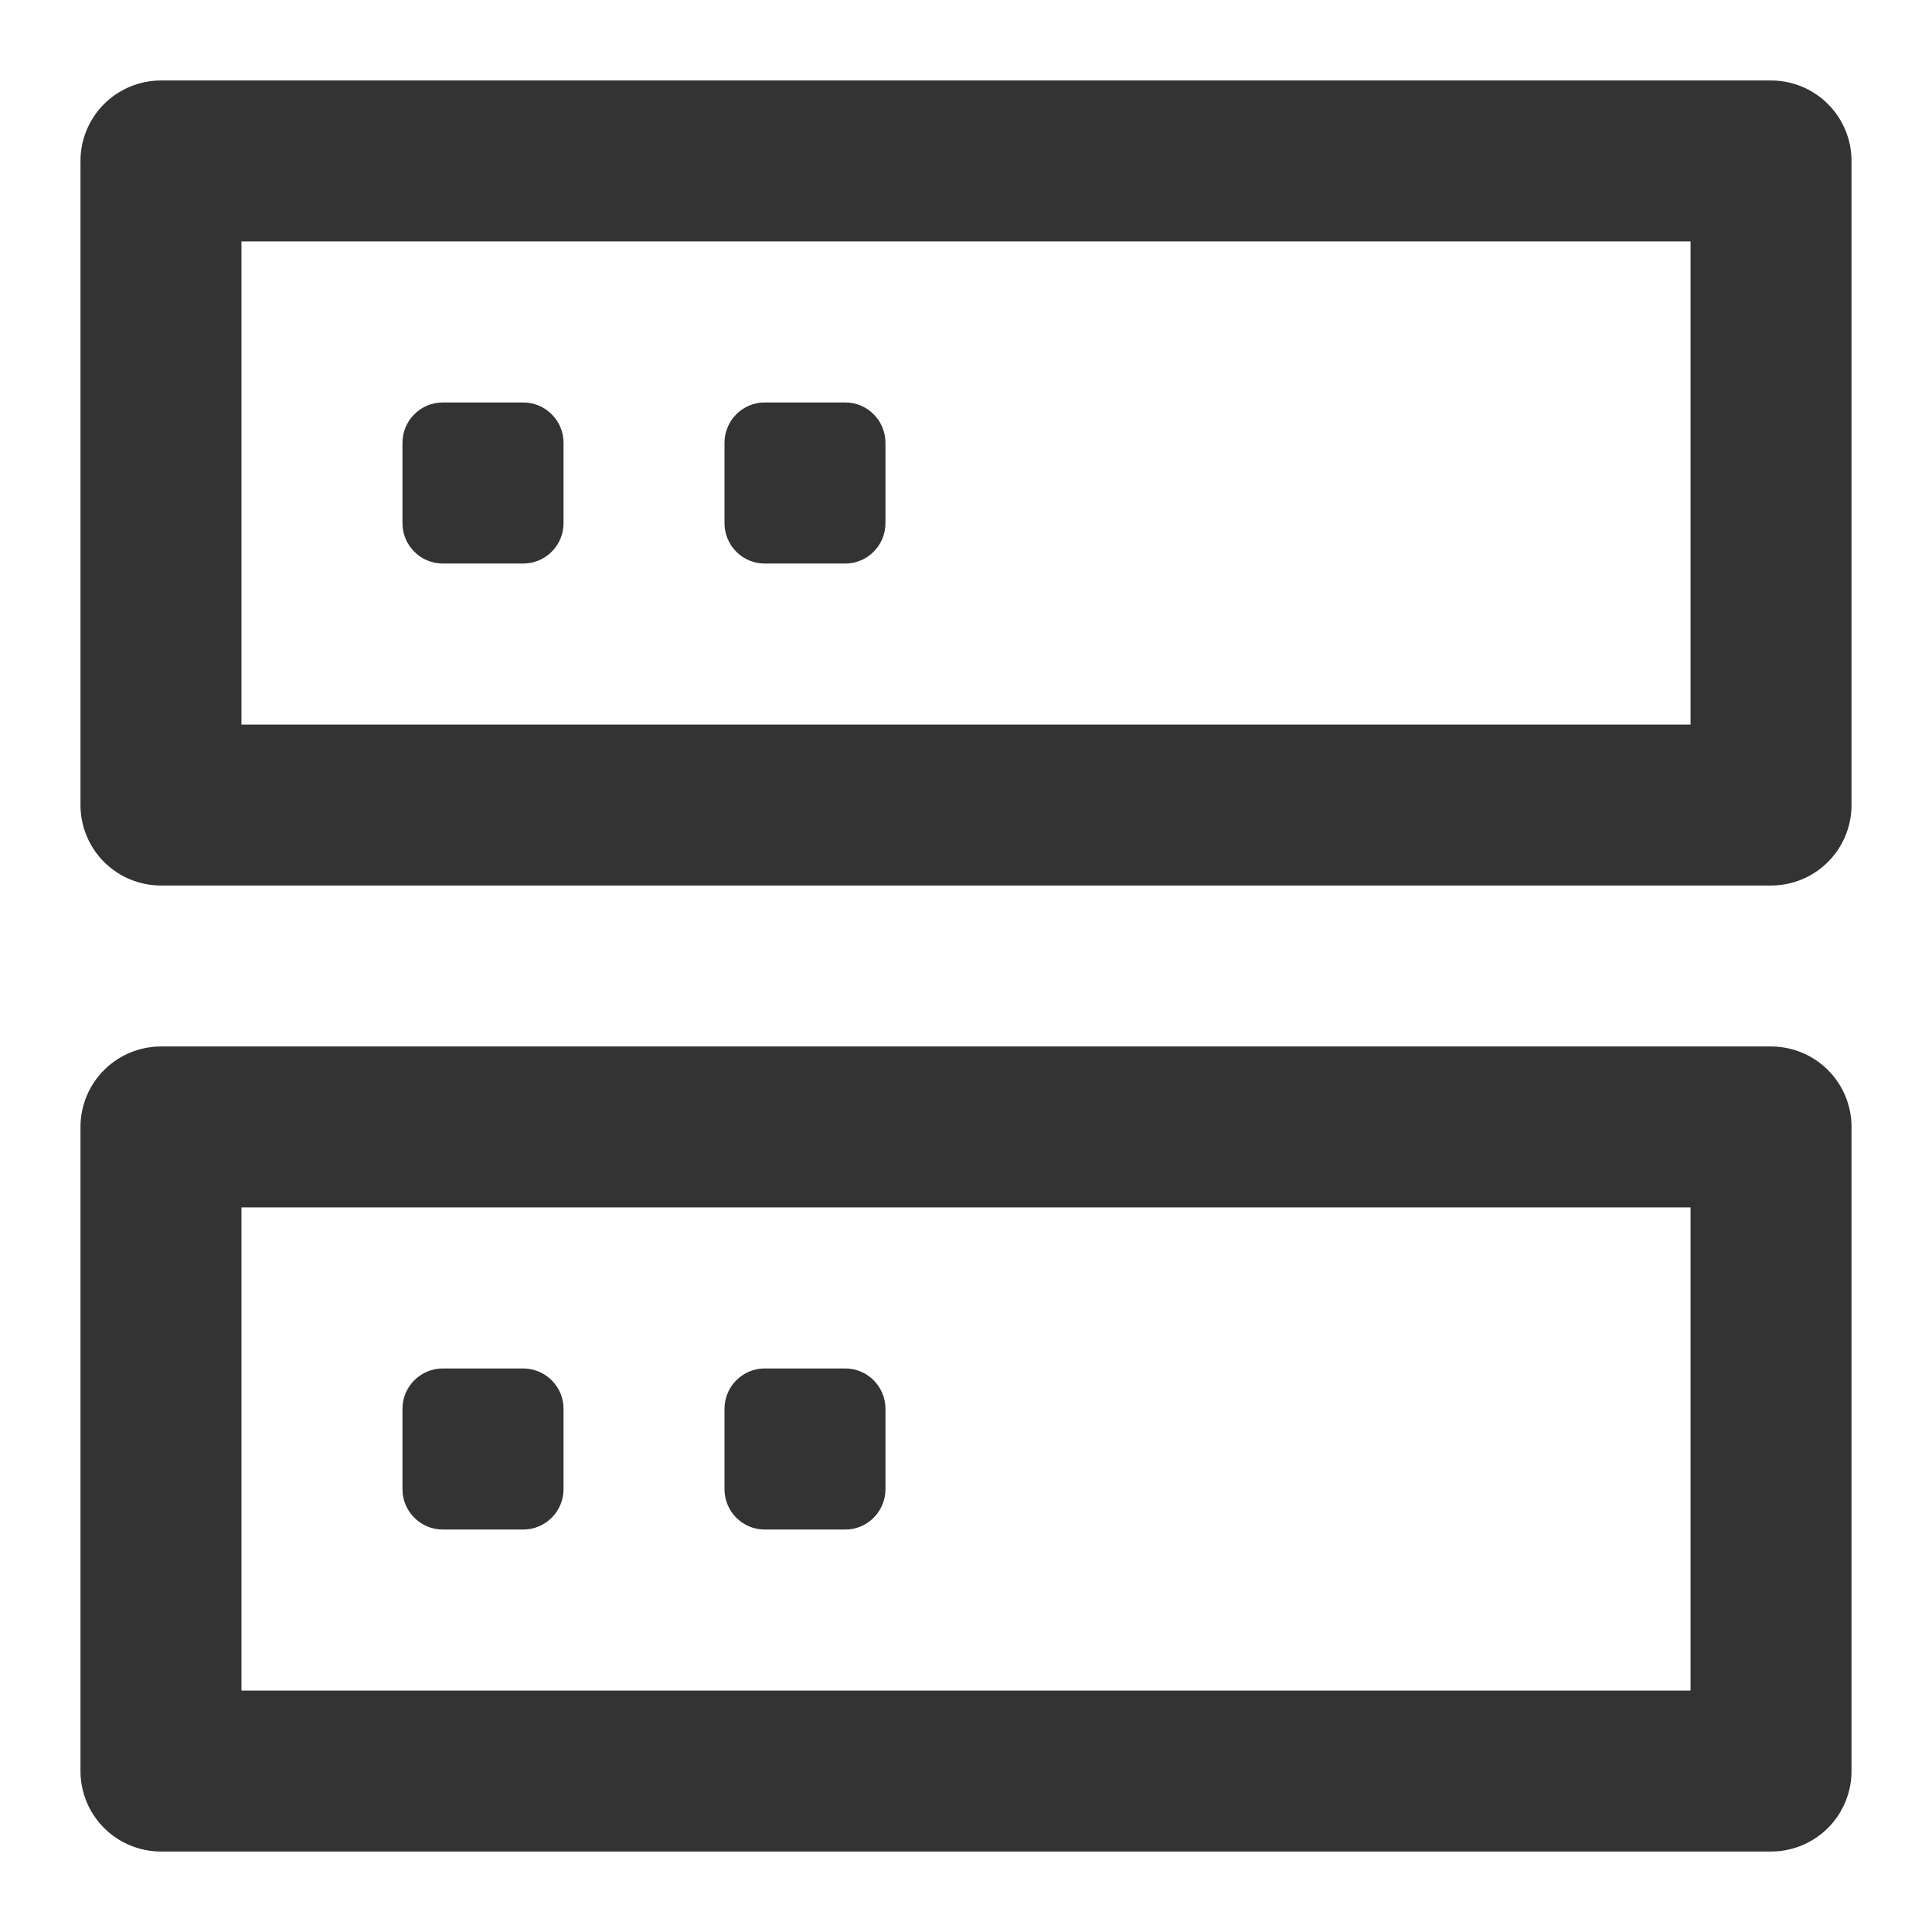
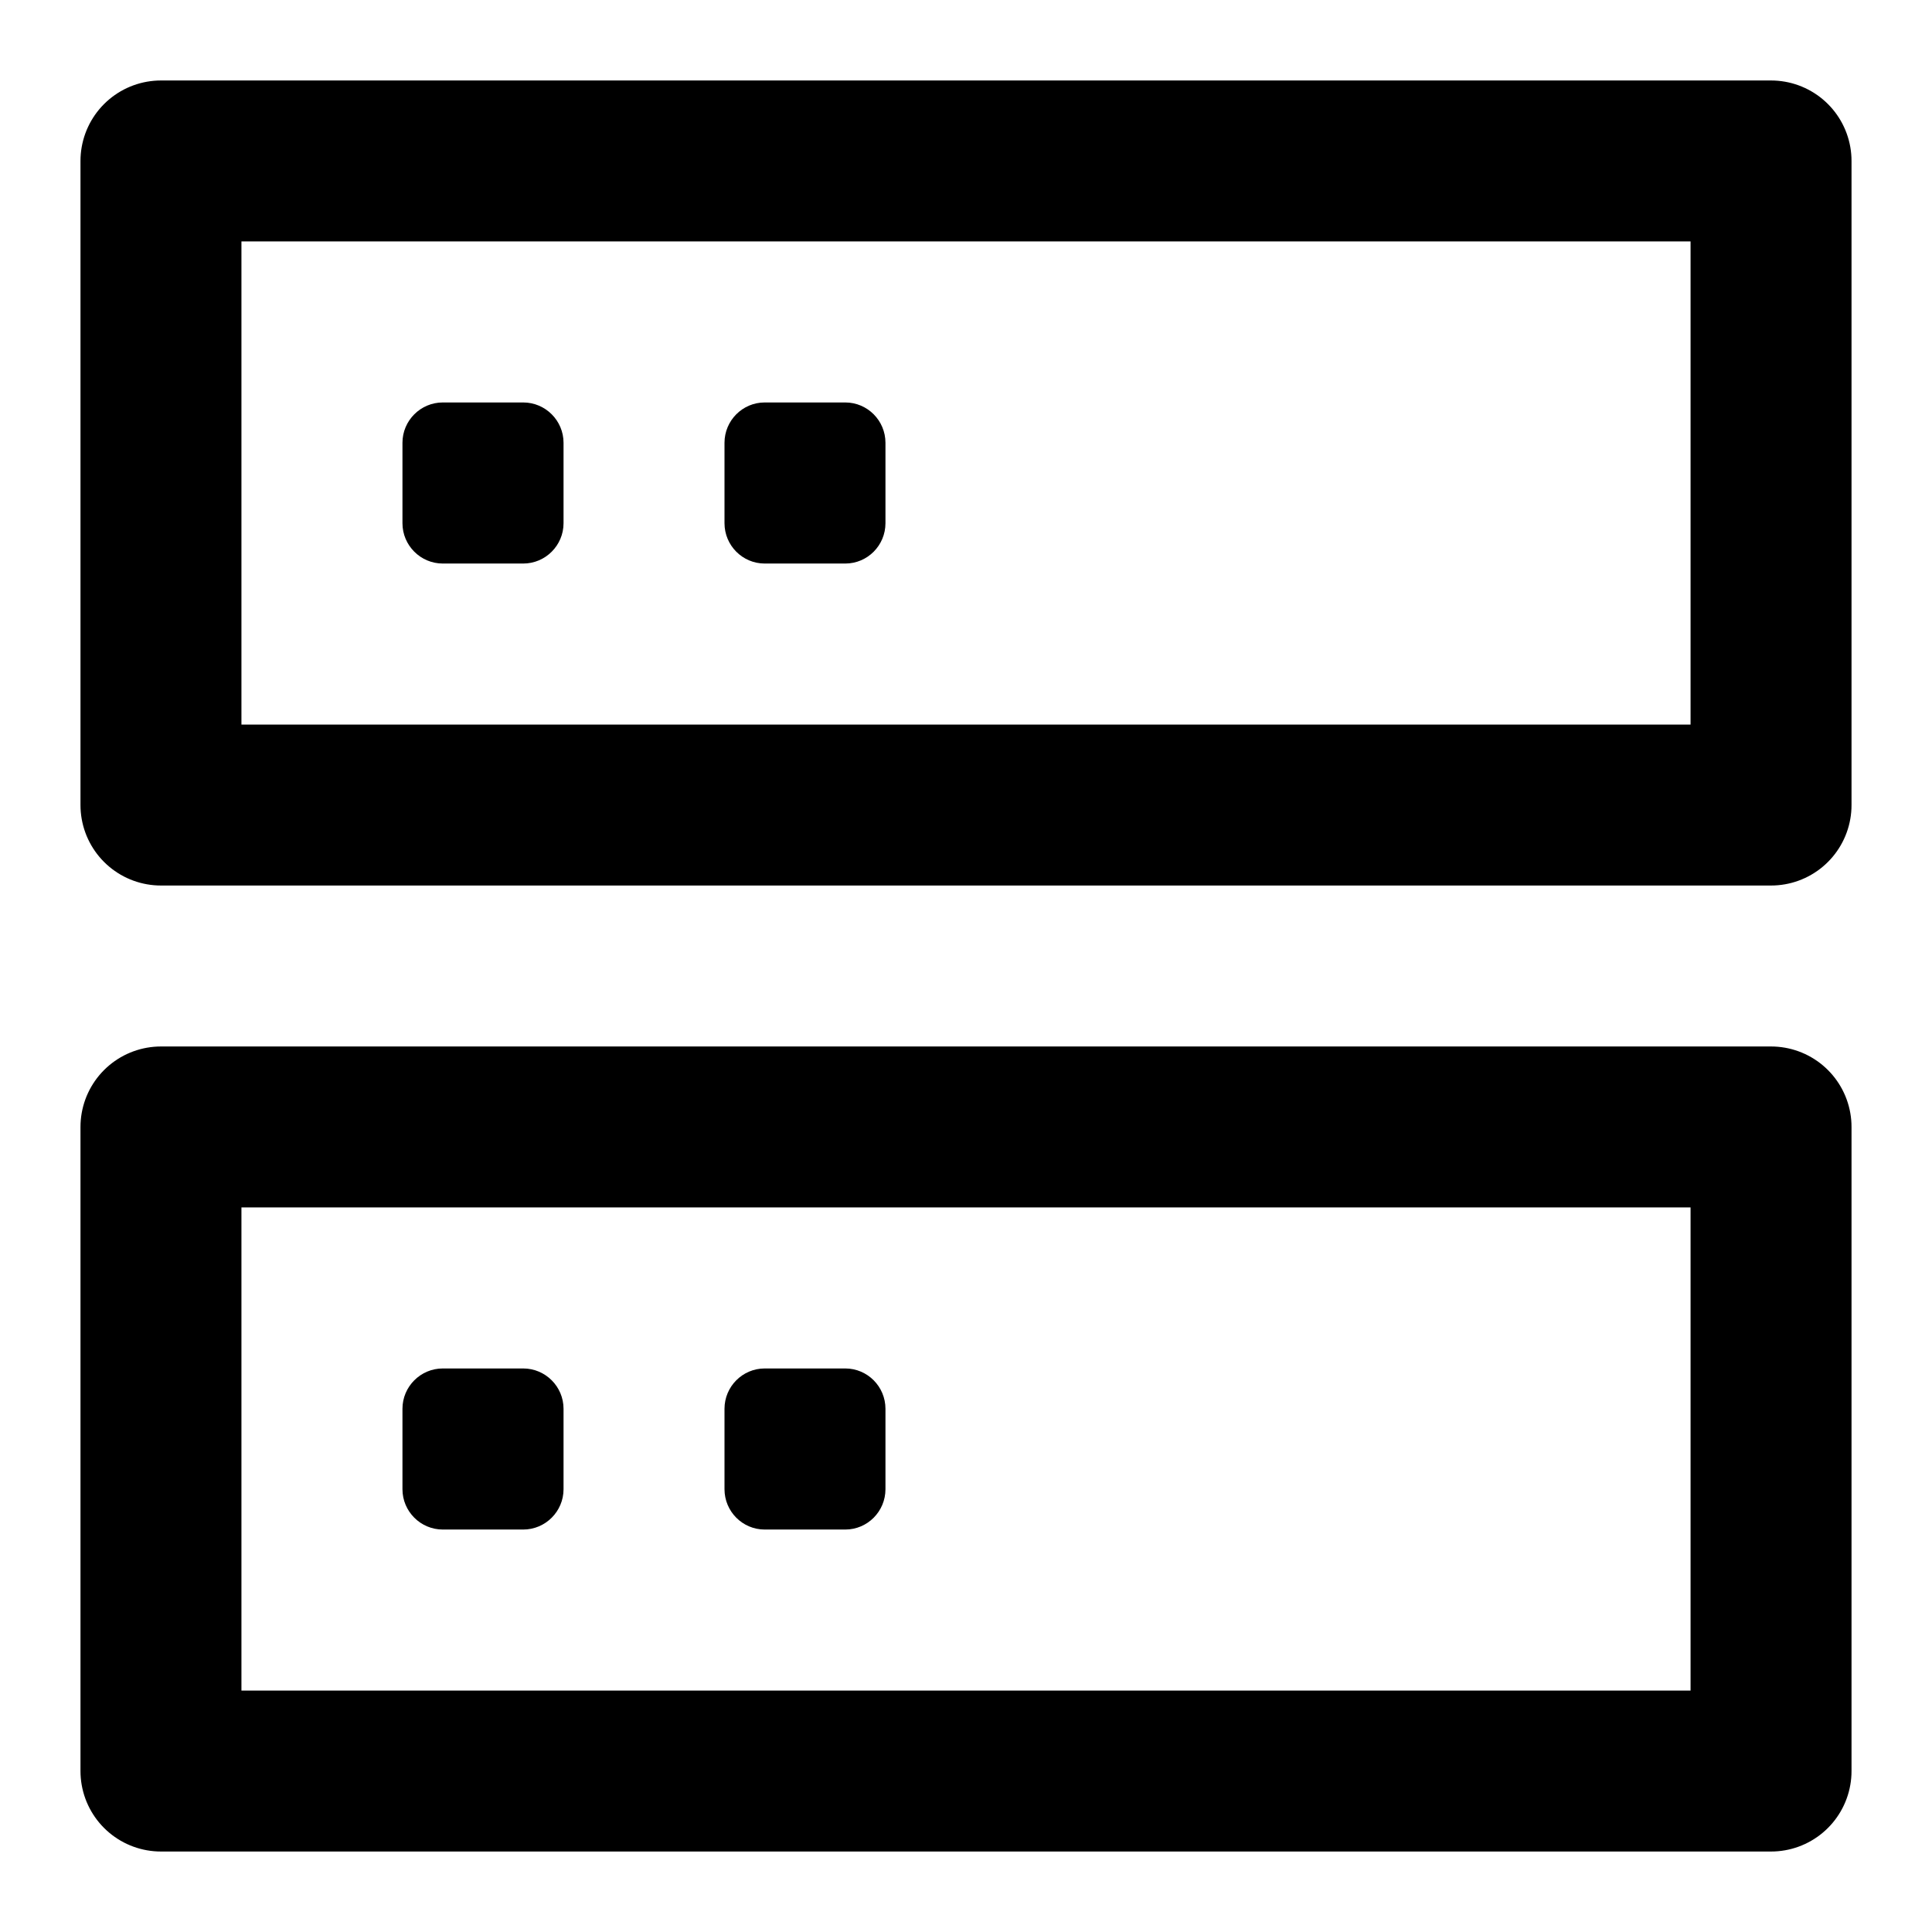
<svg xmlns="http://www.w3.org/2000/svg" width="16" height="16" viewBox="0 0 16 16" fill="none">
-   <path d="M14.667 1.333L1.333 1.333L1.333 6.667L14.667 6.667L14.667 1.333Z" stroke="rgba(51, 51, 51, 1)" stroke-width="1.333" stroke-linejoin="round">
+   <path d="M14.667 1.333L1.333 1.333L1.333 6.667L14.667 6.667L14.667 1.333Z" stroke="currentColor" stroke-width="1.333" stroke-linejoin="round">
  </path>
-   <path d="M14.667 9.333L1.333 9.333L1.333 14.667L14.667 14.667L14.667 9.333Z" stroke="rgba(51, 51, 51, 1)" stroke-width="1.333" stroke-linejoin="round">
+   <path d="M14.667 9.333L1.333 9.333L1.333 14.667L14.667 14.667L14.667 9.333Z" stroke="currentColor" stroke-width="1.333" stroke-linejoin="round">
  </path>
-   <path d="M4.333 3.333L3.667 3.333C3.483 3.333 3.333 3.483 3.333 3.667L3.333 4.333C3.333 4.517 3.483 4.667 3.667 4.667L4.333 4.667C4.517 4.667 4.667 4.517 4.667 4.333L4.667 3.667C4.667 3.483 4.517 3.333 4.333 3.333Z" fill="#333333">
+   <path d="M4.333 3.333L3.667 3.333C3.483 3.333 3.333 3.483 3.333 3.667L3.333 4.333C3.333 4.517 3.483 4.667 3.667 4.667L4.333 4.667C4.517 4.667 4.667 4.517 4.667 4.333L4.667 3.667C4.667 3.483 4.517 3.333 4.333 3.333Z" fill="currentColor">
  </path>
-   <path d="M4.333 11.333L3.667 11.333C3.483 11.333 3.333 11.483 3.333 11.667L3.333 12.333C3.333 12.517 3.483 12.667 3.667 12.667L4.333 12.667C4.517 12.667 4.667 12.517 4.667 12.333L4.667 11.667C4.667 11.483 4.517 11.333 4.333 11.333Z" fill="#333333">
+   <path d="M4.333 11.333L3.667 11.333C3.483 11.333 3.333 11.483 3.333 11.667L3.333 12.333C3.333 12.517 3.483 12.667 3.667 12.667L4.333 12.667C4.517 12.667 4.667 12.517 4.667 12.333L4.667 11.667C4.667 11.483 4.517 11.333 4.333 11.333Z" fill="currentColor">
  </path>
-   <path d="M7 3.333L6.333 3.333C6.149 3.333 6 3.483 6 3.667L6 4.333C6 4.517 6.149 4.667 6.333 4.667L7 4.667C7.184 4.667 7.333 4.517 7.333 4.333L7.333 3.667C7.333 3.483 7.184 3.333 7 3.333Z" fill="#333333">
+   <path d="M7 3.333L6.333 3.333C6.149 3.333 6 3.483 6 3.667L6 4.333C6 4.517 6.149 4.667 6.333 4.667L7 4.667C7.184 4.667 7.333 4.517 7.333 4.333L7.333 3.667C7.333 3.483 7.184 3.333 7 3.333Z" fill="currentColor">
  </path>
-   <path d="M7 11.333L6.333 11.333C6.149 11.333 6 11.483 6 11.667L6 12.333C6 12.517 6.149 12.667 6.333 12.667L7 12.667C7.184 12.667 7.333 12.517 7.333 12.333L7.333 11.667C7.333 11.483 7.184 11.333 7 11.333Z" fill="#333333">
+   <path d="M7 11.333L6.333 11.333C6.149 11.333 6 11.483 6 11.667L6 12.333C6 12.517 6.149 12.667 6.333 12.667L7 12.667C7.184 12.667 7.333 12.517 7.333 12.333L7.333 11.667C7.333 11.483 7.184 11.333 7 11.333Z" fill="currentColor">
  </path>
</svg>
